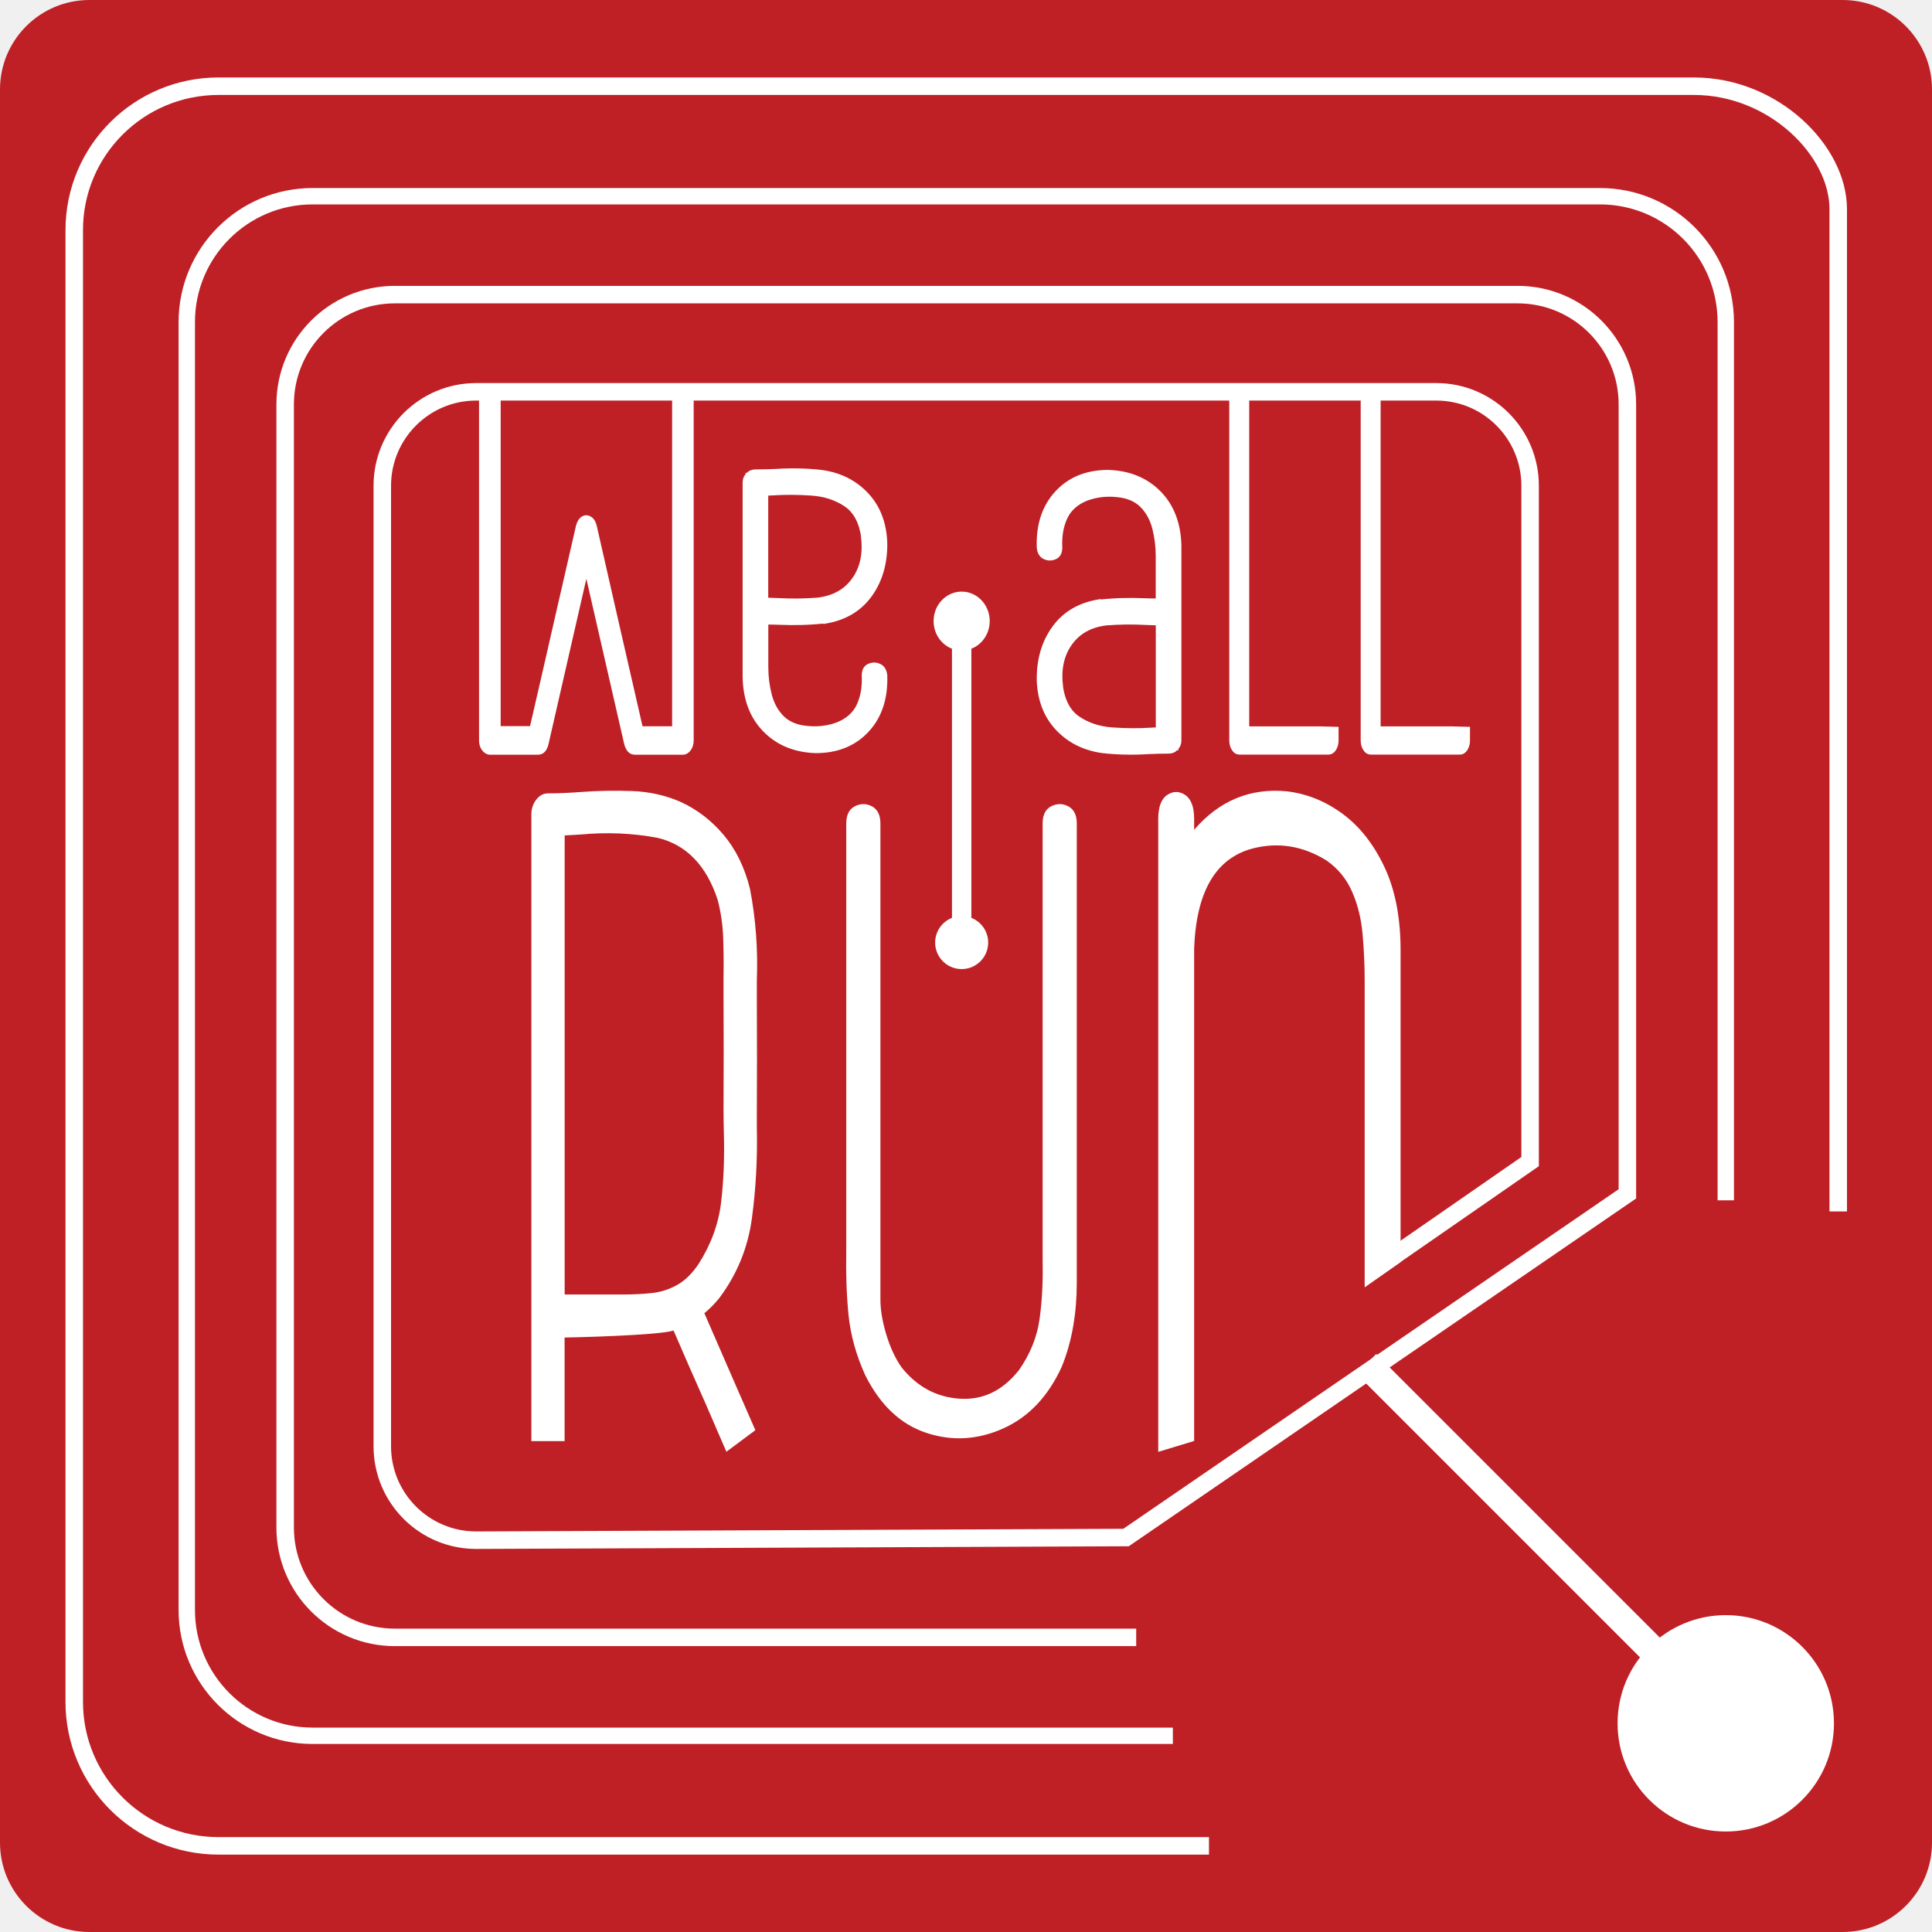
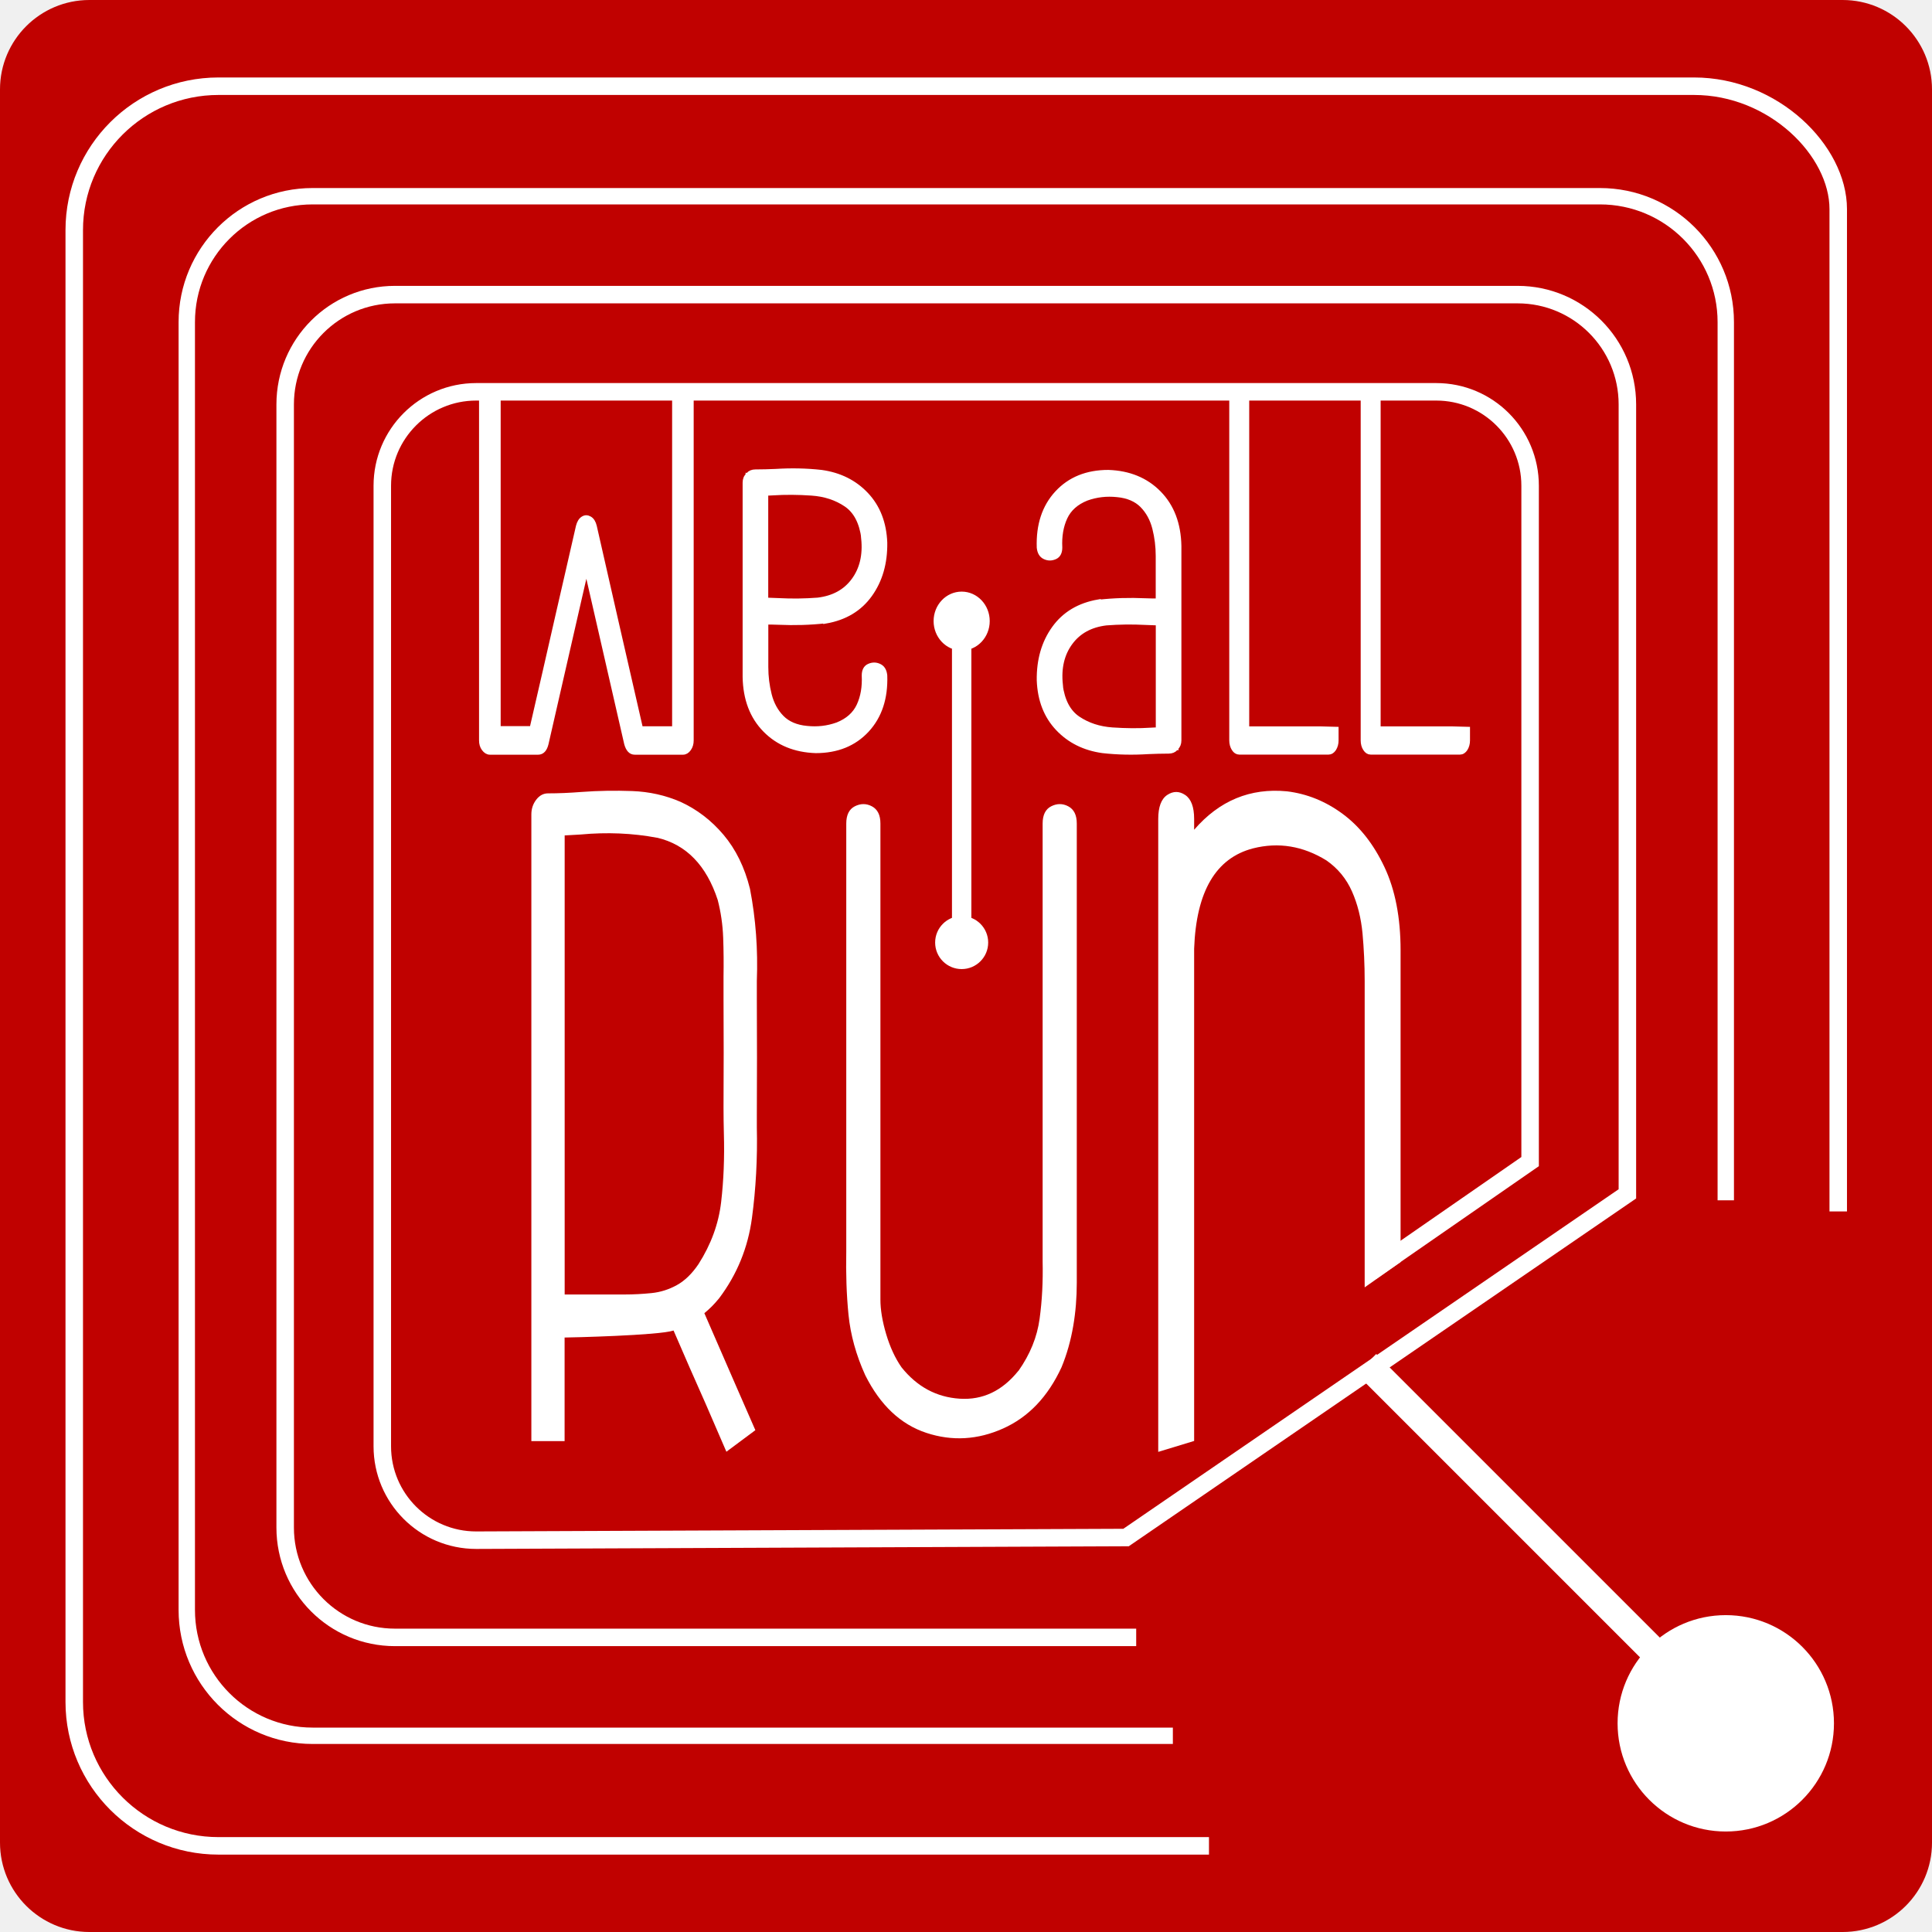
<svg xmlns="http://www.w3.org/2000/svg" width="73.046mm" height="73.046mm" viewBox="0 0 73.046 73.046" version="1.1" id="svg1">
  <defs id="defs1" />
  <g id="layer1">
    <g id="g1" transform="translate(-169.3333,-17.99167)">
      <g id="g12" transform="matrix(0.2645833,0,0,0.2645833,168.7592,14.32719)">
-         <rect class="cls-12" x="2.17" y="13.85" width="276.08" height="276.08" rx="12.78" ry="12.78" id="rect1" style="fill:#bf2026" />
+         <rect class="cls-12" x="2.17" y="13.85" width="276.08" height="276.08" rx="12.78" ry="12.78" id="rect1" style="fill:#c00100;fill-opacity:1" />
        <g id="g3">
          <path class="cls-2" d="M 82.86,219.78 H 78.1 v -89.55 c 0,-0.8 0.23,-1.5 0.7,-2.11 0.47,-0.61 1.03,-0.9 1.68,-0.9 1.52,0 3.1,-0.07 4.76,-0.2 2.41,-0.18 4.84,-0.22 7.27,-0.13 2.43,0.09 4.73,0.6 6.9,1.54 2.34,1.07 4.4,2.64 6.15,4.71 1.75,2.07 3.02,4.65 3.78,7.72 0.83,4.28 1.15,8.67 0.98,13.17 v 2.47 c 0.03,5.62 0.03,11.23 0,16.85 v 1.6 c 0.1,4.41 -0.13,8.74 -0.7,12.97 -0.57,4.23 -2.13,8.05 -4.68,11.44 -0.69,0.85 -1.4,1.56 -2.12,2.14 2.41,5.57 7.29,16.72 7.29,16.72 l -4.14,3.08 c 0,0 -1.98,-4.55 -2.95,-6.82 -1.55,-3.48 -3.09,-6.98 -4.6,-10.5 -2.1,0.71 -14.88,1 -15.57,1 v 14.78 z M 96.1,133.57 c -3.55,-0.67 -7.21,-0.82 -10.96,-0.47 l -2.28,0.13 v 65.6 h 8.53 c 1.31,0 2.6,-0.07 3.88,-0.2 1.28,-0.13 2.48,-0.51 3.62,-1.14 1.14,-0.63 2.17,-1.63 3.1,-3.01 1.79,-2.81 2.87,-5.76 3.23,-8.86 0.36,-3.1 0.49,-6.36 0.39,-9.8 -0.03,-1.2 -0.05,-2.43 -0.05,-3.68 0.03,-5.22 0.03,-10.43 0,-15.65 v -3.08 c 0.03,-1.87 0.02,-3.73 -0.05,-5.58 -0.07,-1.85 -0.33,-3.64 -0.78,-5.38 -1.62,-4.95 -4.5,-7.91 -8.64,-8.89 z" id="path1" style="fill:#ffffff" />
          <path class="cls-2" d="m 202.31,194.2 v -44.54 c 0,-4.69 -0.77,-8.66 -2.31,-11.92 -1.54,-3.26 -3.53,-5.79 -5.97,-7.59 -2.44,-1.8 -5.08,-2.87 -7.95,-3.22 -5.24,-0.51 -9.67,1.32 -13.27,5.49 v -1.54 c 0,-1.72 -0.43,-2.86 -1.28,-3.43 -0.85,-0.57 -1.71,-0.57 -2.57,0 -0.85,0.57 -1.28,1.72 -1.28,3.43 v 90.44 c 1.71,-0.51 3.42,-1.03 5.13,-1.56 v -70.35 c 0.3,-8.18 3.1,-12.95 8.42,-14.33 3.64,-0.92 7.14,-0.34 10.48,1.72 1.64,1.14 2.85,2.62 3.65,4.42 0.8,1.8 1.3,3.8 1.51,6 0.2,2.2 0.31,4.47 0.31,6.82 v 43.77 z" id="path2" style="fill:#ffffff" />
          <path class="cls-2" d="m 147.71,209.74 c 1.66,-2.36 2.67,-4.84 3.02,-7.46 0.36,-2.61 0.49,-5.33 0.43,-8.16 v -62.59 c 0,-1.22 0.41,-2.05 1.22,-2.46 0.81,-0.41 1.63,-0.43 2.44,0 0.81,0.43 1.22,1.24 1.22,2.46 v 65.62 c 0,2.11 -0.16,4.17 -0.51,6.2 -0.35,2.03 -0.89,3.99 -1.67,5.88 -1.95,4.22 -4.73,7.13 -8.35,8.75 -3.62,1.62 -7.27,1.84 -10.95,0.63 -3.68,-1.21 -6.6,-3.95 -8.75,-8.25 -1.3,-2.86 -2.1,-5.75 -2.39,-8.63 -0.29,-2.89 -0.38,-5.92 -0.32,-9.07 v -61.13 c 0,-1.22 0.41,-2.05 1.22,-2.46 0.81,-0.41 1.63,-0.43 2.44,0 0.81,0.43 1.22,1.24 1.22,2.46 v 68.03 c 0,1.44 0.27,3.08 0.82,4.93 0.55,1.85 1.28,3.43 2.19,4.74 2.22,2.78 4.99,4.27 8.3,4.49 3.31,0.22 6.1,-1.11 8.41,-3.99 v 0 z" id="path3" style="fill:#ffffff" />
        </g>
        <path class="cls-4" d="m 100.96,69.36 v 50.3 c 0,0.45 -0.11,0.85 -0.35,1.19 -0.24,0.34 -0.52,0.51 -0.85,0.51 h -6.89 c -0.56,0 -0.94,-0.42 -1.17,-1.23 -1.91,-8.36 -3.83,-16.72 -5.74,-25.07 -0.39,1.67 -0.76,3.35 -1.15,5.01 -1.53,6.68 -3.06,13.38 -4.59,20.06 -0.2,0.82 -0.59,1.23 -1.15,1.23 h -6.89 c -0.33,0 -0.61,-0.18 -0.86,-0.51 -0.25,-0.33 -0.36,-0.74 -0.36,-1.19 v -50.3 m 2.42,0 v 48.59 h 4.8 c 1.27,-5.49 2.53,-10.99 3.78,-16.5 0.95,-4.15 1.91,-8.27 2.84,-12.38 0.14,-0.54 0.36,-0.91 0.68,-1.11 0.32,-0.2 0.62,-0.19 0.95,0 0.33,0.19 0.56,0.56 0.69,1.11 1.06,4.66 2.12,9.32 3.18,13.97 1.15,5 2.28,9.96 3.42,14.93 h 4.83 V 69.38" id="path4" style="fill:#ffffff;stroke:#ffffff;stroke-width:0.67px;stroke-miterlimit:10" />
        <path class="cls-5" d="m 120.15,102.58 c -2.2,0.25 -4.44,0.31 -6.7,0.21 -0.62,-0.03 -1.23,-0.03 -1.83,-0.03 v 6.42 c 0,1.34 0.16,2.66 0.49,3.96 0.33,1.3 0.93,2.4 1.78,3.26 0.85,0.86 2.05,1.38 3.57,1.52 1.51,0.16 2.96,0 4.38,-0.51 1.48,-0.59 2.51,-1.51 3.08,-2.75 0.57,-1.24 0.81,-2.67 0.73,-4.28 0,-0.68 0.23,-1.14 0.71,-1.35 0.48,-0.21 0.94,-0.23 1.44,0 0.5,0.23 0.75,0.68 0.82,1.35 0.11,3.22 -0.75,5.82 -2.57,7.79 -1.82,1.97 -4.26,2.96 -7.31,2.96 -2.96,-0.1 -5.37,-1.08 -7.23,-2.97 -1.86,-1.89 -2.82,-4.41 -2.88,-7.57 V 82.82 c 0,-0.45 0.14,-0.81 0.42,-1.05 v -0.03 c 0,0 0.03,0 0.03,-0.03 l 0.03,-0.03 c 0.23,-0.27 0.58,-0.41 1,-0.41 0.97,0 1.93,-0.03 2.9,-0.07 2.2,-0.14 4.4,-0.1 6.53,0.14 2.6,0.36 4.74,1.42 6.41,3.19 1.67,1.77 2.56,4.05 2.67,6.87 0.04,2.9 -0.67,5.38 -2.14,7.43 -1.47,2.05 -3.57,3.31 -6.33,3.79 v -0.03 z m 5.45,-11.8 c -0.3,-2.29 -1.14,-3.9 -2.53,-4.84 -1.39,-0.94 -3.03,-1.48 -4.92,-1.61 -1.89,-0.13 -3.75,-0.15 -5.57,-0.03 -0.34,0.03 -0.67,0.03 -0.97,0.03 v 15.26 l 1.86,0.07 c 1.86,0.1 3.72,0.07 5.57,-0.07 2.23,-0.27 3.94,-1.2 5.12,-2.81 1.18,-1.6 1.66,-3.6 1.41,-5.99 h 0.03 z" id="path5" style="fill:#ffffff;stroke:#ffffff;stroke-width:0.68px;stroke-miterlimit:10" />
        <g id="g8">
          <path class="cls-5" d="m 159.13,99.89 c 2.2,-0.25 4.44,-0.31 6.7,-0.21 0.62,0.03 1.23,0.03 1.83,0.03 v -6.42 c 0,-1.34 -0.16,-2.66 -0.49,-3.96 -0.33,-1.3 -0.93,-2.4 -1.78,-3.26 -0.85,-0.86 -2.05,-1.38 -3.57,-1.52 -1.51,-0.16 -2.96,0 -4.38,0.51 -1.48,0.59 -2.51,1.51 -3.08,2.75 -0.57,1.24 -0.81,2.67 -0.73,4.28 0,0.68 -0.23,1.14 -0.71,1.35 -0.48,0.21 -0.94,0.23 -1.44,0 -0.5,-0.23 -0.75,-0.68 -0.82,-1.35 -0.11,-3.22 0.75,-5.82 2.57,-7.79 1.82,-1.97 4.26,-2.96 7.31,-2.96 2.96,0.1 5.37,1.08 7.23,2.97 1.86,1.89 2.82,4.41 2.88,7.57 v 27.77 c 0,0.45 -0.14,0.81 -0.42,1.05 v 0.03 c 0,0 -0.03,0 -0.03,0.03 l -0.03,0.03 c -0.23,0.27 -0.58,0.41 -1,0.41 -0.97,0 -1.93,0.03 -2.9,0.07 -2.2,0.14 -4.4,0.1 -6.53,-0.14 -2.6,-0.36 -4.74,-1.42 -6.41,-3.19 -1.67,-1.77 -2.56,-4.05 -2.67,-6.87 -0.04,-2.9 0.67,-5.38 2.14,-7.43 1.47,-2.05 3.57,-3.31 6.33,-3.79 v 0.03 z m -5.45,11.8 c 0.3,2.29 1.14,3.9 2.53,4.84 1.4,0.94 3.03,1.48 4.92,1.61 1.89,0.13 3.75,0.15 5.57,0.03 0.34,-0.03 0.67,-0.03 0.97,-0.03 v -15.26 l -1.86,-0.07 c -1.86,-0.1 -3.72,-0.07 -5.57,0.07 -2.23,0.27 -3.94,1.2 -5.12,2.81 -1.18,1.6 -1.66,3.6 -1.41,5.99 h -0.03 z" id="path6" style="fill:#ffffff;stroke:#ffffff;stroke-width:0.68px;stroke-miterlimit:10" />
          <path class="cls-3" d="m 199.15,69.36 v 48.6 h 10.55 l 2.22,0.06 v 1.63 c 0,0.47 -0.11,0.87 -0.33,1.22 -0.22,0.33 -0.48,0.5 -0.78,0.5 h -12.78 c -0.31,0 -0.57,-0.17 -0.78,-0.5 -0.22,-0.33 -0.33,-0.74 -0.33,-1.22 V 69.37" id="path7" style="fill:#ffffff;stroke:#ffffff;stroke-width:0.62px;stroke-miterlimit:10" />
          <path class="cls-6" d="m 180.37,69.36 v 48.6 h 10.55 l 2.22,0.06 v 1.63 c 0,0.47 -0.11,0.87 -0.33,1.22 -0.22,0.33 -0.48,0.5 -0.78,0.5 h -12.78 c -0.31,0 -0.57,-0.17 -0.78,-0.5 -0.21,-0.33 -0.33,-0.74 -0.33,-1.22 V 69.37" id="path8" style="fill:#ffffff;stroke:#ffffff;stroke-width:0.62px;stroke-miterlimit:10" />
        </g>
        <g id="g9">
          <circle class="cls-2" cx="139.59" cy="148.54" r="3.79" id="circle8" style="fill:#ffffff" />
          <ellipse class="cls-1" cx="139.59" cy="102.6" rx="3.55" ry="3.75" id="ellipse8" style="fill:#ffffff;stroke:#ffffff;stroke-width:0.92px;stroke-miterlimit:10" />
          <line class="cls-11" x1="139.59" y1="101.66" x2="139.59" y2="151.58" id="line8" style="fill:none;stroke:#ffffff;stroke-width:2.77px;stroke-miterlimit:10" />
        </g>
        <circle class="cls-2" cx="248.78" cy="260.11" r="15.46" id="circle9" style="fill:#ffffff" />
        <g id="g11">
          <path class="cls-7" d="M 169.77,261.89 H 46.84 c -9.93,0 -17.98,-8.05 -17.98,-17.99 V 59.88 c 0,-9.94 8.05,-17.99 17.98,-17.99 H 230.8 c 9.93,0 17.98,8.05 17.98,17.99 v 125.49" id="path9" style="fill:none;stroke:#ffffff;stroke-width:2.34px;stroke-miterlimit:10" />
          <path class="cls-9" d="M 174.93,277.62 H 33.39 c -11.38,0 -20.61,-9.21 -20.61,-20.56 V 46.73 c 0,-11.36 9.23,-20.56 20.61,-20.56 h 210.85 c 11.38,0 20.61,9.21 20.61,17.56 v 143.23" id="path10" style="fill:none;stroke:#ffffff;stroke-width:2.5px;stroke-miterlimit:10" />
          <path class="cls-10" d="M 163.28,247.83 H 58.6 c -8.66,0 -15.68,-7.02 -15.68,-15.69 V 71.64 c 0,-8.67 7.02,-15.69 15.68,-15.69 h 160.44 c 8.66,0 15.68,7.02 15.68,15.69 v 112.81 l -71.64,49.11 -92.87,0.38 c -7.41,0 -13.41,-6.01 -13.41,-13.42 V 83.26 c 0,-7.41 6.01,-13.42 13.41,-13.42 h 137.2 c 7.41,0 13.41,6.01 13.41,13.42 v 96.58 l -21.69,15.03" id="path11" style="fill:none;stroke:#ffffff;stroke-width:2.5px;stroke-linecap:square;stroke-miterlimit:10" />
        </g>
      </g>
      <line class="cls-8" x1="221.366" y1="69.932" x2="234.593" y2="83.159" id="line12" style="fill:none;stroke:#ffffff;stroke-width:1.058px;stroke-linecap:square;stroke-miterlimit:10" />
    </g>
  </g>
</svg>
